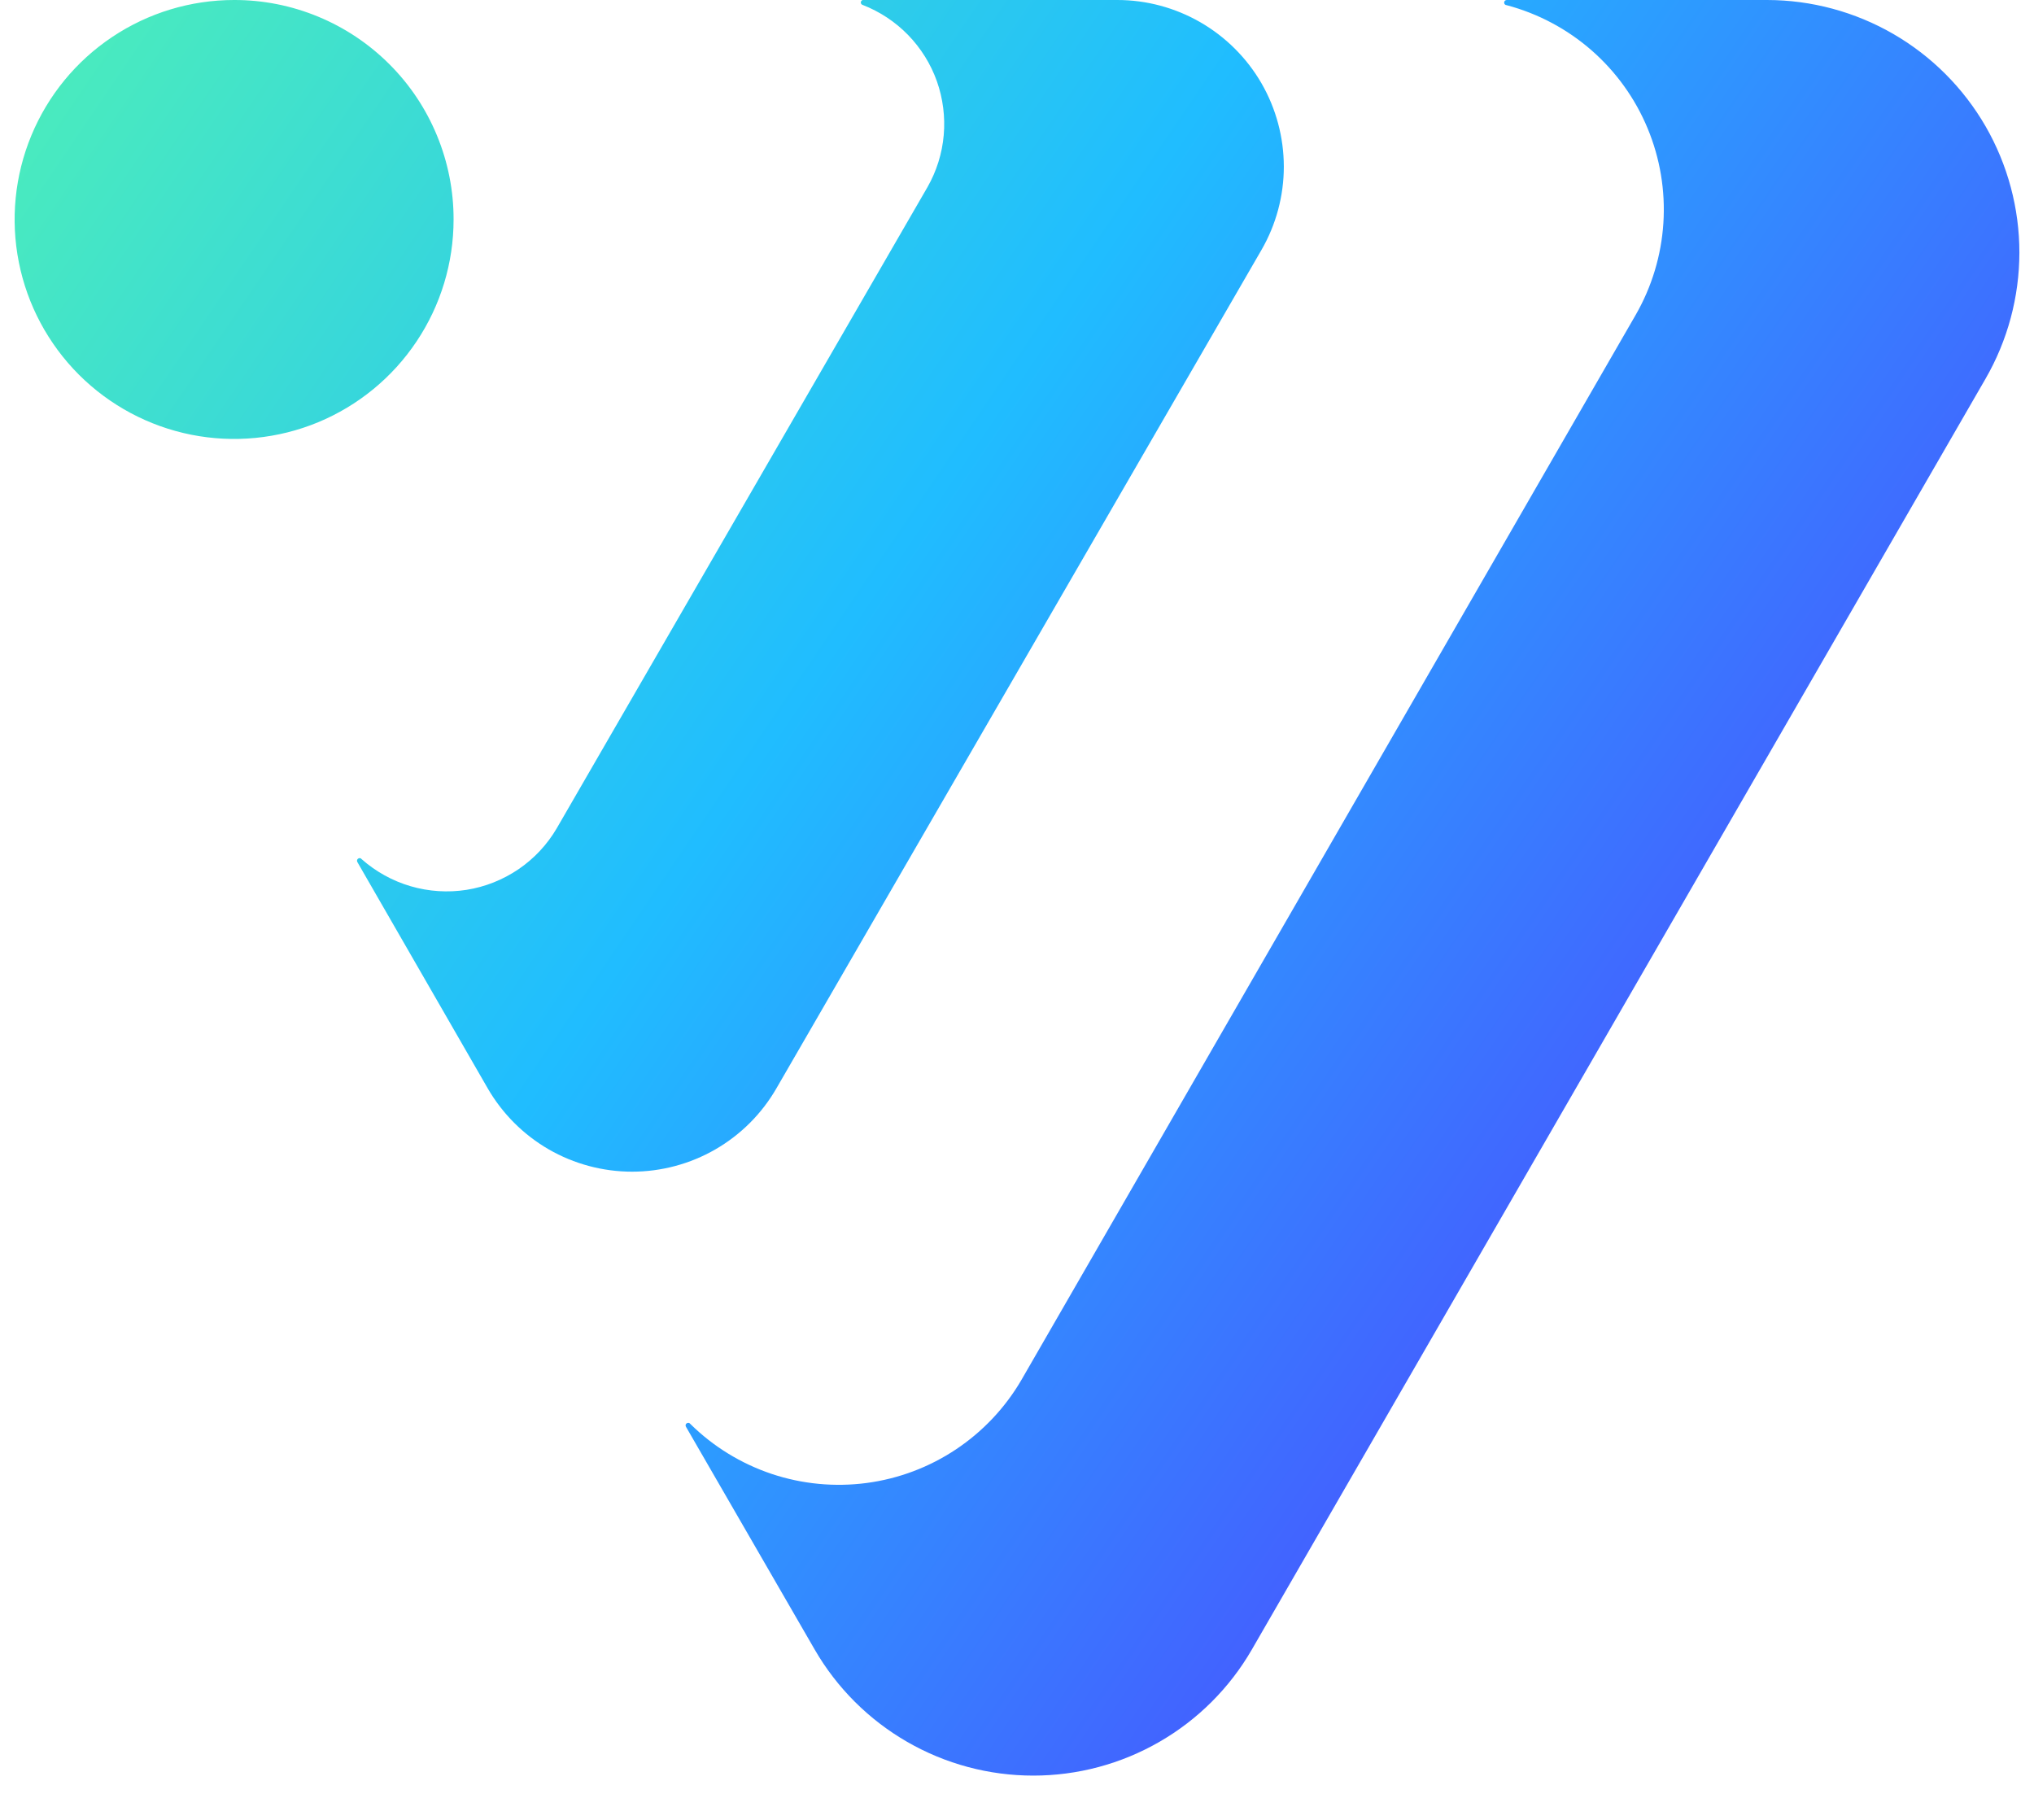
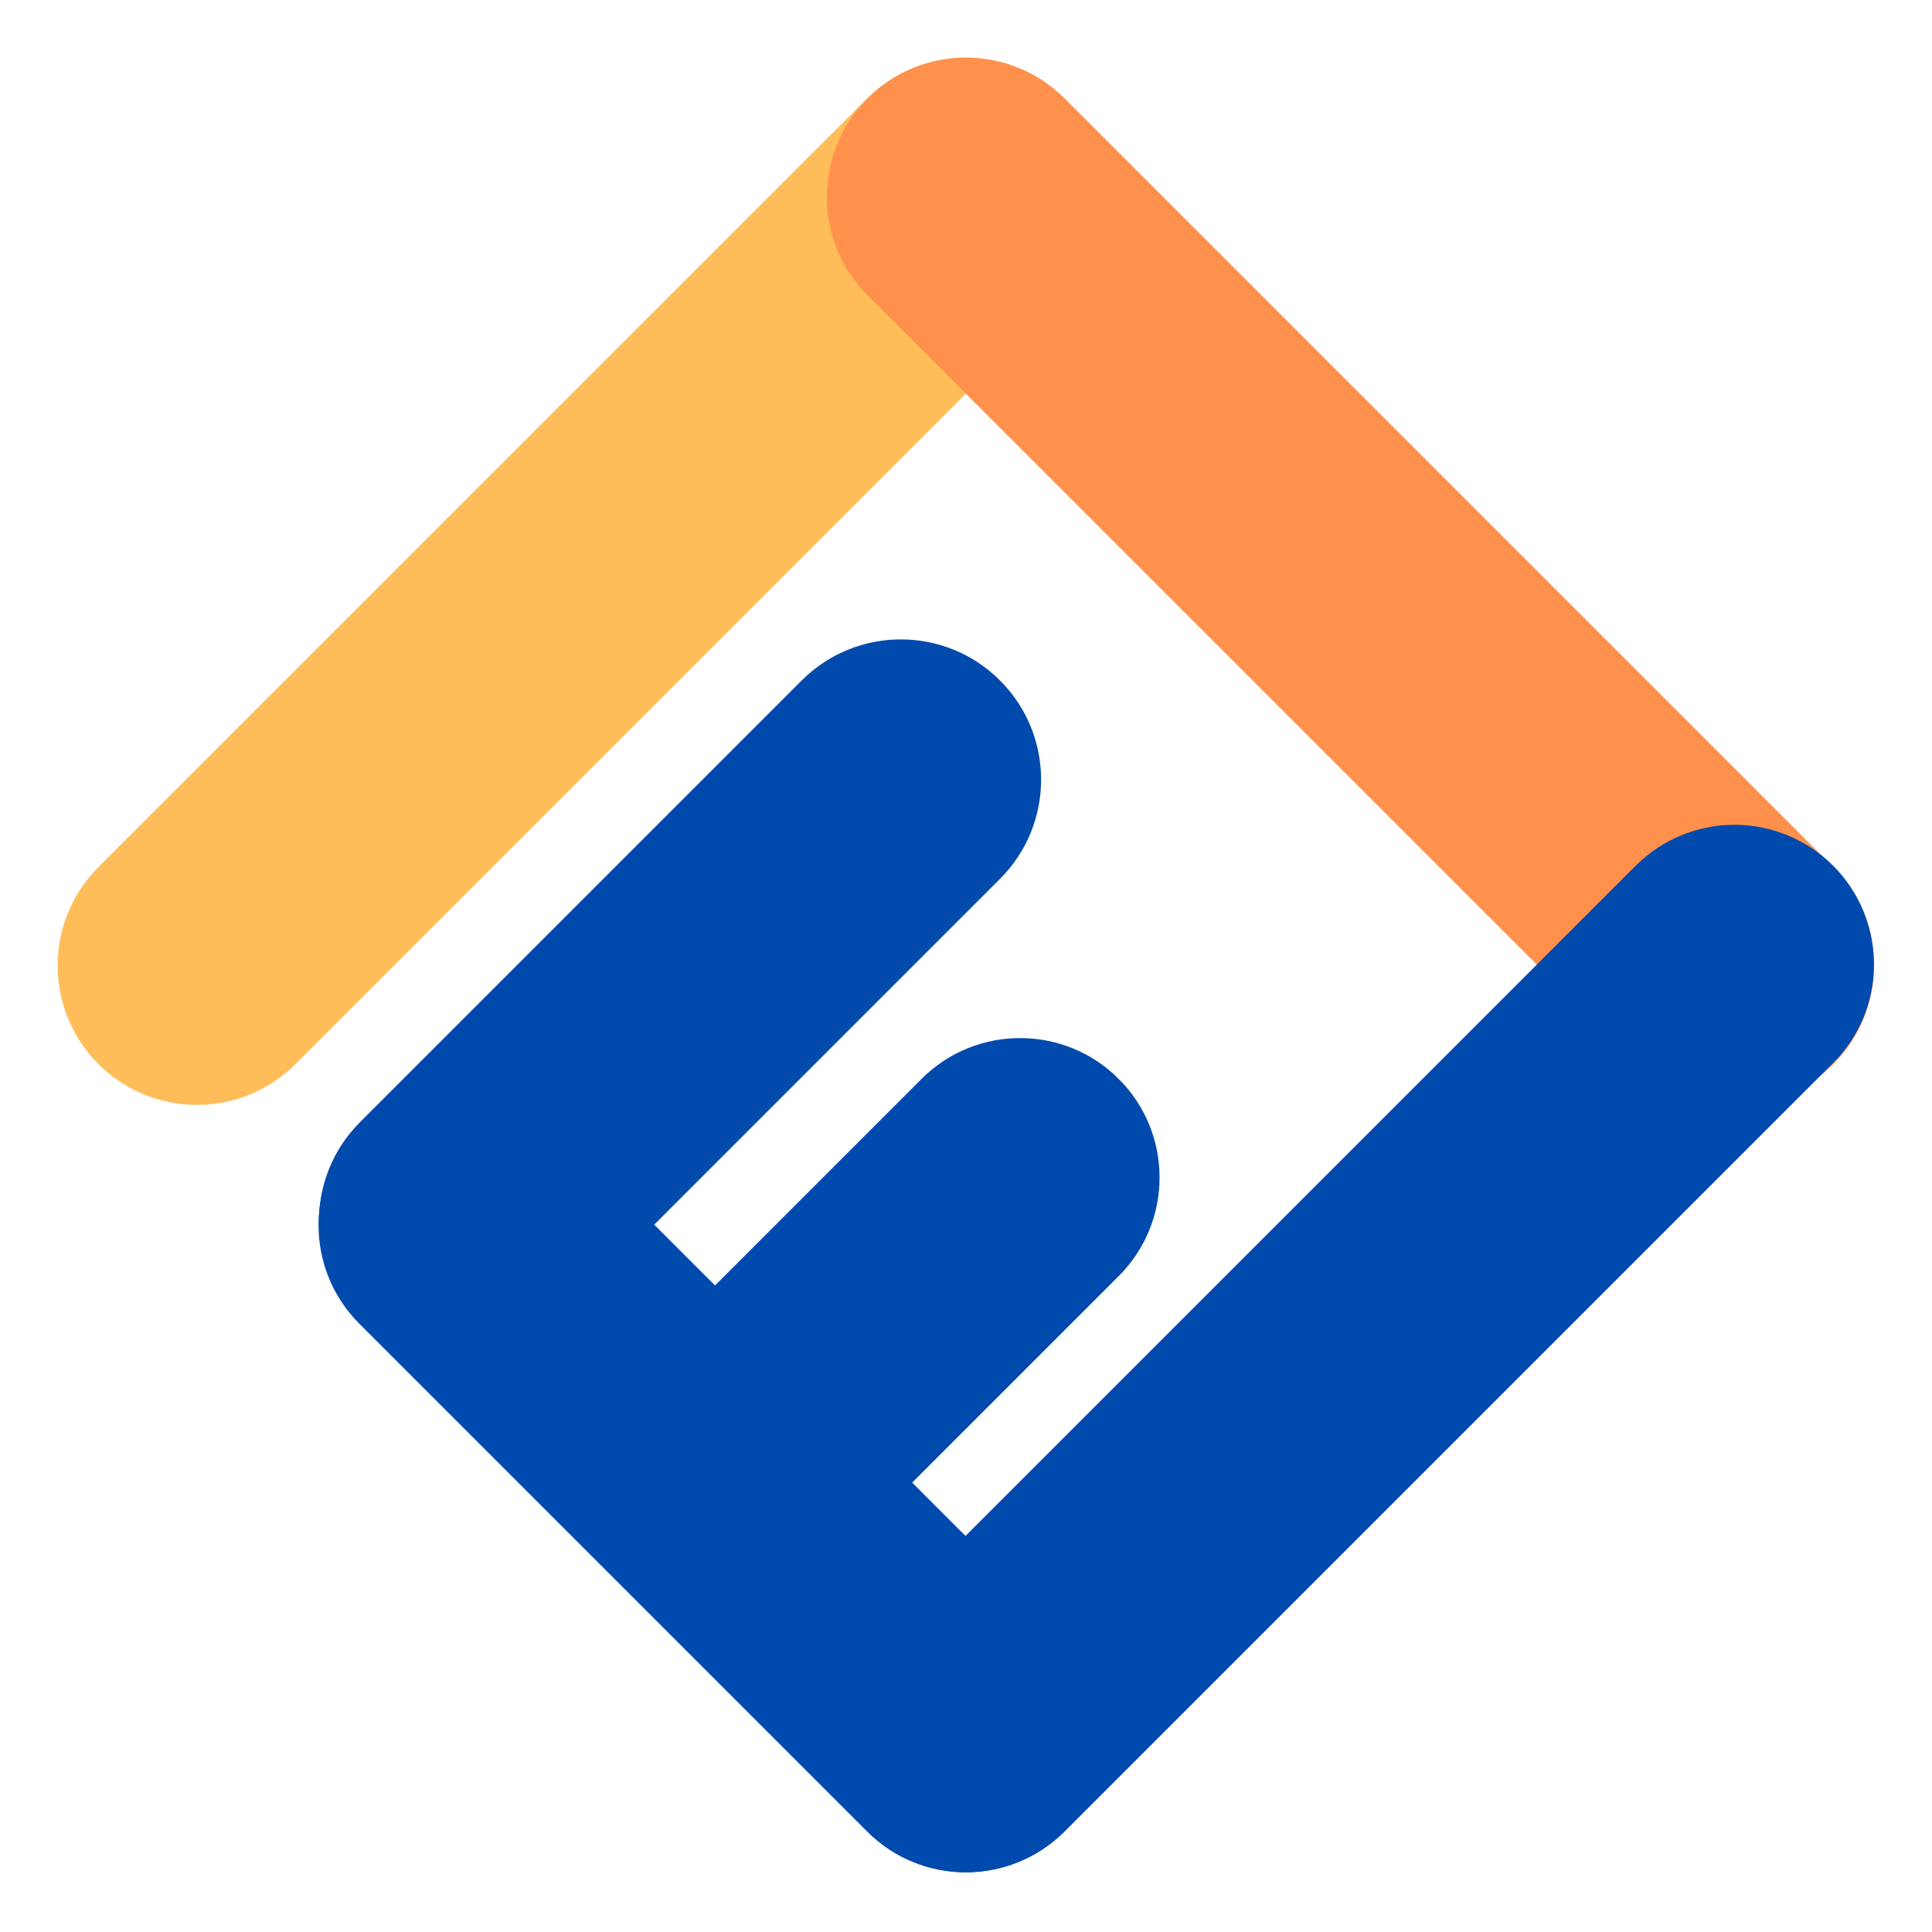
- <svg xmlns="http://www.w3.org/2000/svg" width="38" height="34" viewBox="0 0 38 34" fill="none">
-   <path d="M37.094 7.077L23.387 30.819C22.973 31.535 22.378 32.129 21.661 32.542C20.944 32.956 20.131 33.173 19.304 33.173C18.477 33.173 17.664 32.956 16.947 32.542C16.231 32.129 15.635 31.535 15.221 30.819L12.818 26.66C12.81 26.65 12.807 26.637 12.809 26.624C12.81 26.611 12.817 26.6 12.828 26.592C12.838 26.584 12.851 26.581 12.864 26.583C12.877 26.584 12.888 26.591 12.896 26.602C13.324 27.025 13.844 27.344 14.415 27.536C14.986 27.727 15.594 27.785 16.191 27.706C16.788 27.627 17.359 27.412 17.86 27.078C18.361 26.744 18.78 26.3 19.083 25.78L30.557 5.886C30.86 5.36 31.037 4.772 31.076 4.168C31.115 3.563 31.014 2.957 30.781 2.397C30.549 1.838 30.19 1.339 29.734 0.94C29.277 0.541 28.735 0.253 28.149 0.097C28.137 0.097 28.124 0.092 28.115 0.083C28.106 0.074 28.101 0.062 28.101 0.049C28.101 0.036 28.106 0.023 28.115 0.014C28.124 0.005 28.137 2.89211e-06 28.149 2.89211e-06H33.014C33.841 0.001 34.654 0.22 35.371 0.634C36.087 1.048 36.682 1.644 37.096 2.361C37.509 3.078 37.727 3.892 37.727 4.719C37.726 5.547 37.508 6.36 37.094 7.077ZM20.868 2.89211e-06H16.116C16.106 0.003 16.098 0.009 16.091 0.018C16.085 0.026 16.082 0.036 16.082 0.046C16.082 0.056 16.085 0.066 16.091 0.075C16.098 0.083 16.106 0.089 16.116 0.092C16.436 0.216 16.725 0.407 16.965 0.653C17.204 0.899 17.388 1.194 17.503 1.517C17.617 1.84 17.661 2.185 17.631 2.526C17.601 2.868 17.497 3.199 17.327 3.497L10.4 15.477C10.222 15.781 9.977 16.042 9.686 16.24C9.394 16.438 9.063 16.57 8.714 16.625C8.366 16.679 8.01 16.656 7.672 16.557C7.333 16.458 7.021 16.285 6.757 16.052C6.75 16.041 6.738 16.034 6.725 16.032C6.712 16.031 6.699 16.034 6.689 16.042C6.679 16.049 6.672 16.061 6.67 16.074C6.668 16.087 6.672 16.099 6.679 16.11L9.111 20.332C9.385 20.806 9.778 21.199 10.251 21.473C10.725 21.746 11.262 21.89 11.809 21.89C12.355 21.89 12.893 21.746 13.366 21.473C13.84 21.199 14.233 20.806 14.506 20.332L23.567 4.67C23.841 4.196 23.985 3.659 23.985 3.112C23.984 2.565 23.84 2.028 23.567 1.555C23.293 1.082 22.899 0.689 22.426 0.416C21.952 0.143 21.415 -0.001 20.868 2.89211e-06ZM4.374 2.89211e-06C3.563 2.89211e-06 2.77 0.24 2.096 0.691C1.421 1.142 0.896 1.782 0.586 2.531C0.275 3.281 0.194 4.105 0.352 4.9C0.51 5.696 0.901 6.426 1.474 7C2.048 7.573 2.779 7.964 3.574 8.122C4.369 8.28 5.194 8.199 5.943 7.889C6.692 7.578 7.333 7.053 7.783 6.378C8.234 5.704 8.474 4.911 8.474 4.1C8.475 3.562 8.369 3.028 8.163 2.53C7.958 2.033 7.656 1.58 7.275 1.2C6.894 0.819 6.442 0.517 5.944 0.311C5.446 0.105 4.913 -0.001 4.374 2.89211e-06Z" fill="url(#paint0_linear_769_2544)" />
+ <svg xmlns="http://www.w3.org/2000/svg" width="416" zoomAndPan="magnify" viewBox="0 0 312 312" height="416" preserveAspectRatio="xMidYMid meet" version="1.0">
  <defs>
-     <linearGradient id="paint0_linear_769_2544" x1="37.248" y1="26.252" x2="-5.578" y2="-2.831" gradientUnits="userSpaceOnUse">
-       <stop stop-color="#5433FF" />
-       <stop offset="0.5" stop-color="#20BDFF" />
-       <stop offset="1" stop-color="#5CFFA2" />
-     </linearGradient>
+     <clipPath id="0bbe78c432">
+       <path d="M 9 9 L 179 9 L 179 179 L 9 179 Z M 9 9 " clip-rule="nonzero" />
+     </clipPath>
+     <clipPath id="cf40f991cc">
+       <path d="M 31.805 187.746 L -0.008 155.938 L 155.945 -0.012 L 187.754 31.797 Z M 31.805 187.746 " clip-rule="nonzero" />
+     </clipPath>
+     <clipPath id="07593b0b66">
+       <path d="M 15.898 171.844 C 7.113 163.059 7.113 148.816 15.898 140.031 L 140.039 15.895 C 148.82 7.109 163.062 7.109 171.848 15.895 C 180.633 24.676 180.633 38.918 171.848 47.703 L 47.711 171.844 C 38.926 180.625 24.684 180.625 15.898 171.844 Z M 15.898 171.844 " clip-rule="nonzero" />
+     </clipPath>
+     <clipPath id="e612c37db7">
+       <path d="M 133 9 L 303 9 L 303 179 L 133 179 Z M 133 9 " clip-rule="nonzero" />
+     </clipPath>
+     <clipPath id="58517ef86b">
+       <path d="M 124.207 31.805 L 156.016 -0.004 L 311.965 155.945 L 280.156 187.754 Z M 124.207 31.805 " clip-rule="nonzero" />
+     </clipPath>
+     <clipPath id="355993d998">
+       <path d="M 140.109 15.898 C 148.895 7.117 163.137 7.117 171.922 15.898 L 296.059 140.039 C 304.844 148.824 304.844 163.066 296.059 171.848 C 287.277 180.633 273.035 180.633 264.25 171.848 L 140.109 47.711 C 131.328 38.926 131.328 24.684 140.109 15.898 Z M 140.109 15.898 " clip-rule="nonzero" />
+     </clipPath>
+     <clipPath id="0431cb9587">
+       <path d="M 133 133 L 303 133 L 303 303 L 133 303 Z M 133 133 " clip-rule="nonzero" />
+     </clipPath>
+     <clipPath id="8225c27909">
+       <path d="M 156.016 311.68 L 124.145 279.809 L 280.141 123.816 L 312.012 155.688 Z M 156.016 311.68 " clip-rule="nonzero" />
+     </clipPath>
+     <clipPath id="a0017e438c">
+       <path d="M 140.082 295.746 C 135.855 291.52 133.48 285.785 133.48 279.809 C 133.48 273.832 135.855 268.102 140.082 263.875 L 264.156 139.797 C 268.383 135.57 274.117 133.195 280.094 133.195 C 286.07 133.195 291.805 135.57 296.031 139.797 C 300.258 144.023 302.629 149.754 302.629 155.73 C 302.629 161.711 300.258 167.441 296.031 171.668 L 171.953 295.746 C 167.727 299.973 161.992 302.348 156.016 302.348 C 150.039 302.348 144.309 299.973 140.082 295.746 Z M 140.082 295.746 " clip-rule="nonzero" />
+     </clipPath>
+     <clipPath id="27df42e0d5">
+       <path d="M 51 175 L 179 175 L 179 303 L 51 303 Z M 51 175 " clip-rule="nonzero" />
+     </clipPath>
+     <clipPath id="ba6cb6bec8">
+       <path d="M 42.125 197.863 L 73.938 166.055 L 187.762 279.879 L 155.949 311.688 Z M 42.125 197.863 " clip-rule="nonzero" />
+     </clipPath>
+     <clipPath id="56dfad1b0a">
+       <path d="M 58.031 181.957 C 66.816 173.176 81.059 173.176 89.844 181.957 L 171.852 263.969 C 180.637 272.754 180.637 286.996 171.852 295.781 C 163.07 304.566 148.828 304.566 140.043 295.781 L 58.031 213.77 C 49.246 204.984 49.246 190.742 58.031 181.957 Z M 58.031 181.957 " clip-rule="nonzero" />
+     </clipPath>
+     <clipPath id="aadba9fb3d">
+       <path d="M 100 167 L 188 167 L 188 255 L 100 255 Z M 100 167 " clip-rule="nonzero" />
+     </clipPath>
+     <clipPath id="a113b96ea3">
+       <path d="M 123.062 263.676 L 91.223 231.836 L 164.852 158.203 L 196.691 190.047 Z M 123.062 263.676 " clip-rule="nonzero" />
+     </clipPath>
+     <clipPath id="e3c586f32d">
+       <path d="M 107.141 247.754 C 98.348 238.965 98.348 224.707 107.141 215.914 L 148.824 174.23 C 157.617 165.441 171.871 165.441 180.664 174.23 C 189.457 183.023 189.457 197.281 180.664 206.074 L 138.98 247.754 C 130.188 256.547 115.934 256.547 107.141 247.754 Z M 107.141 247.754 " clip-rule="nonzero" />
+     </clipPath>
+     <clipPath id="e6b27b4cce">
+       <path d="M 51 103 L 169 103 L 169 220 L 51 220 Z M 51 103 " clip-rule="nonzero" />
+     </clipPath>
+     <clipPath id="d0c56f91a6">
+       <path d="M 74.152 229.266 L 42.121 197.234 L 145.598 93.758 L 177.629 125.789 Z M 74.152 229.266 " clip-rule="nonzero" />
+     </clipPath>
+     <clipPath id="5d80fe1e4a">
+       <path d="M 58.137 213.25 C 49.293 204.406 49.293 190.062 58.137 181.219 L 129.465 109.891 C 138.309 101.047 152.648 101.047 161.496 109.891 C 170.34 118.738 170.34 133.078 161.496 141.922 L 90.168 213.25 C 81.324 222.094 66.984 222.094 58.137 213.25 Z M 58.137 213.25 " clip-rule="nonzero" />
+     </clipPath>
  </defs>
+   <g clip-path="url(#0bbe78c432)">
+     <g clip-path="url(#cf40f991cc)">
+       <g clip-path="url(#07593b0b66)">
+         <path fill="#ffbd59" d="M 31.805 187.746 L -0.008 155.938 L 155.945 -0.012 L 187.754 31.797 Z M 31.805 187.746 " fill-opacity="1" fill-rule="nonzero" />
+       </g>
+     </g>
+   </g>
+   <g clip-path="url(#e612c37db7)">
+     <g clip-path="url(#58517ef86b)">
+       <g clip-path="url(#355993d998)">
+         <path fill="#ff914d" d="M 124.207 31.805 L 156.016 -0.004 L 311.965 155.945 L 280.156 187.754 Z M 124.207 31.805 " fill-opacity="1" fill-rule="nonzero" />
+       </g>
+     </g>
+   </g>
+   <g clip-path="url(#0431cb9587)">
+     <g clip-path="url(#8225c27909)">
+       <g clip-path="url(#a0017e438c)">
+         <path fill="#004aad" d="M 156.016 311.68 L 124.145 279.809 L 280.141 123.816 L 312.012 155.688 Z M 156.016 311.68 " fill-opacity="1" fill-rule="nonzero" />
+       </g>
+     </g>
+   </g>
+   <g clip-path="url(#27df42e0d5)">
+     <g clip-path="url(#ba6cb6bec8)">
+       <g clip-path="url(#56dfad1b0a)">
+         <path fill="#004aad" d="M 42.125 197.863 L 73.938 166.055 L 187.762 279.879 L 155.949 311.688 Z M 42.125 197.863 " fill-opacity="1" fill-rule="nonzero" />
+       </g>
+     </g>
+   </g>
+   <g clip-path="url(#aadba9fb3d)">
+     <g clip-path="url(#a113b96ea3)">
+       <g clip-path="url(#e3c586f32d)">
+         <path fill="#004aad" d="M 123.062 263.676 L 91.223 231.836 L 164.727 158.328 L 196.566 190.168 Z M 123.062 263.676 " fill-opacity="1" fill-rule="nonzero" />
+       </g>
+     </g>
+   </g>
+   <g clip-path="url(#e6b27b4cce)">
+     <g clip-path="url(#d0c56f91a6)">
+       <g clip-path="url(#5d80fe1e4a)">
+         <path fill="#004aad" d="M 74.152 229.266 L 42.121 197.234 L 145.473 93.883 L 177.504 125.914 Z M 74.152 229.266 " fill-opacity="1" fill-rule="nonzero" />
+       </g>
+     </g>
+   </g>
</svg>
